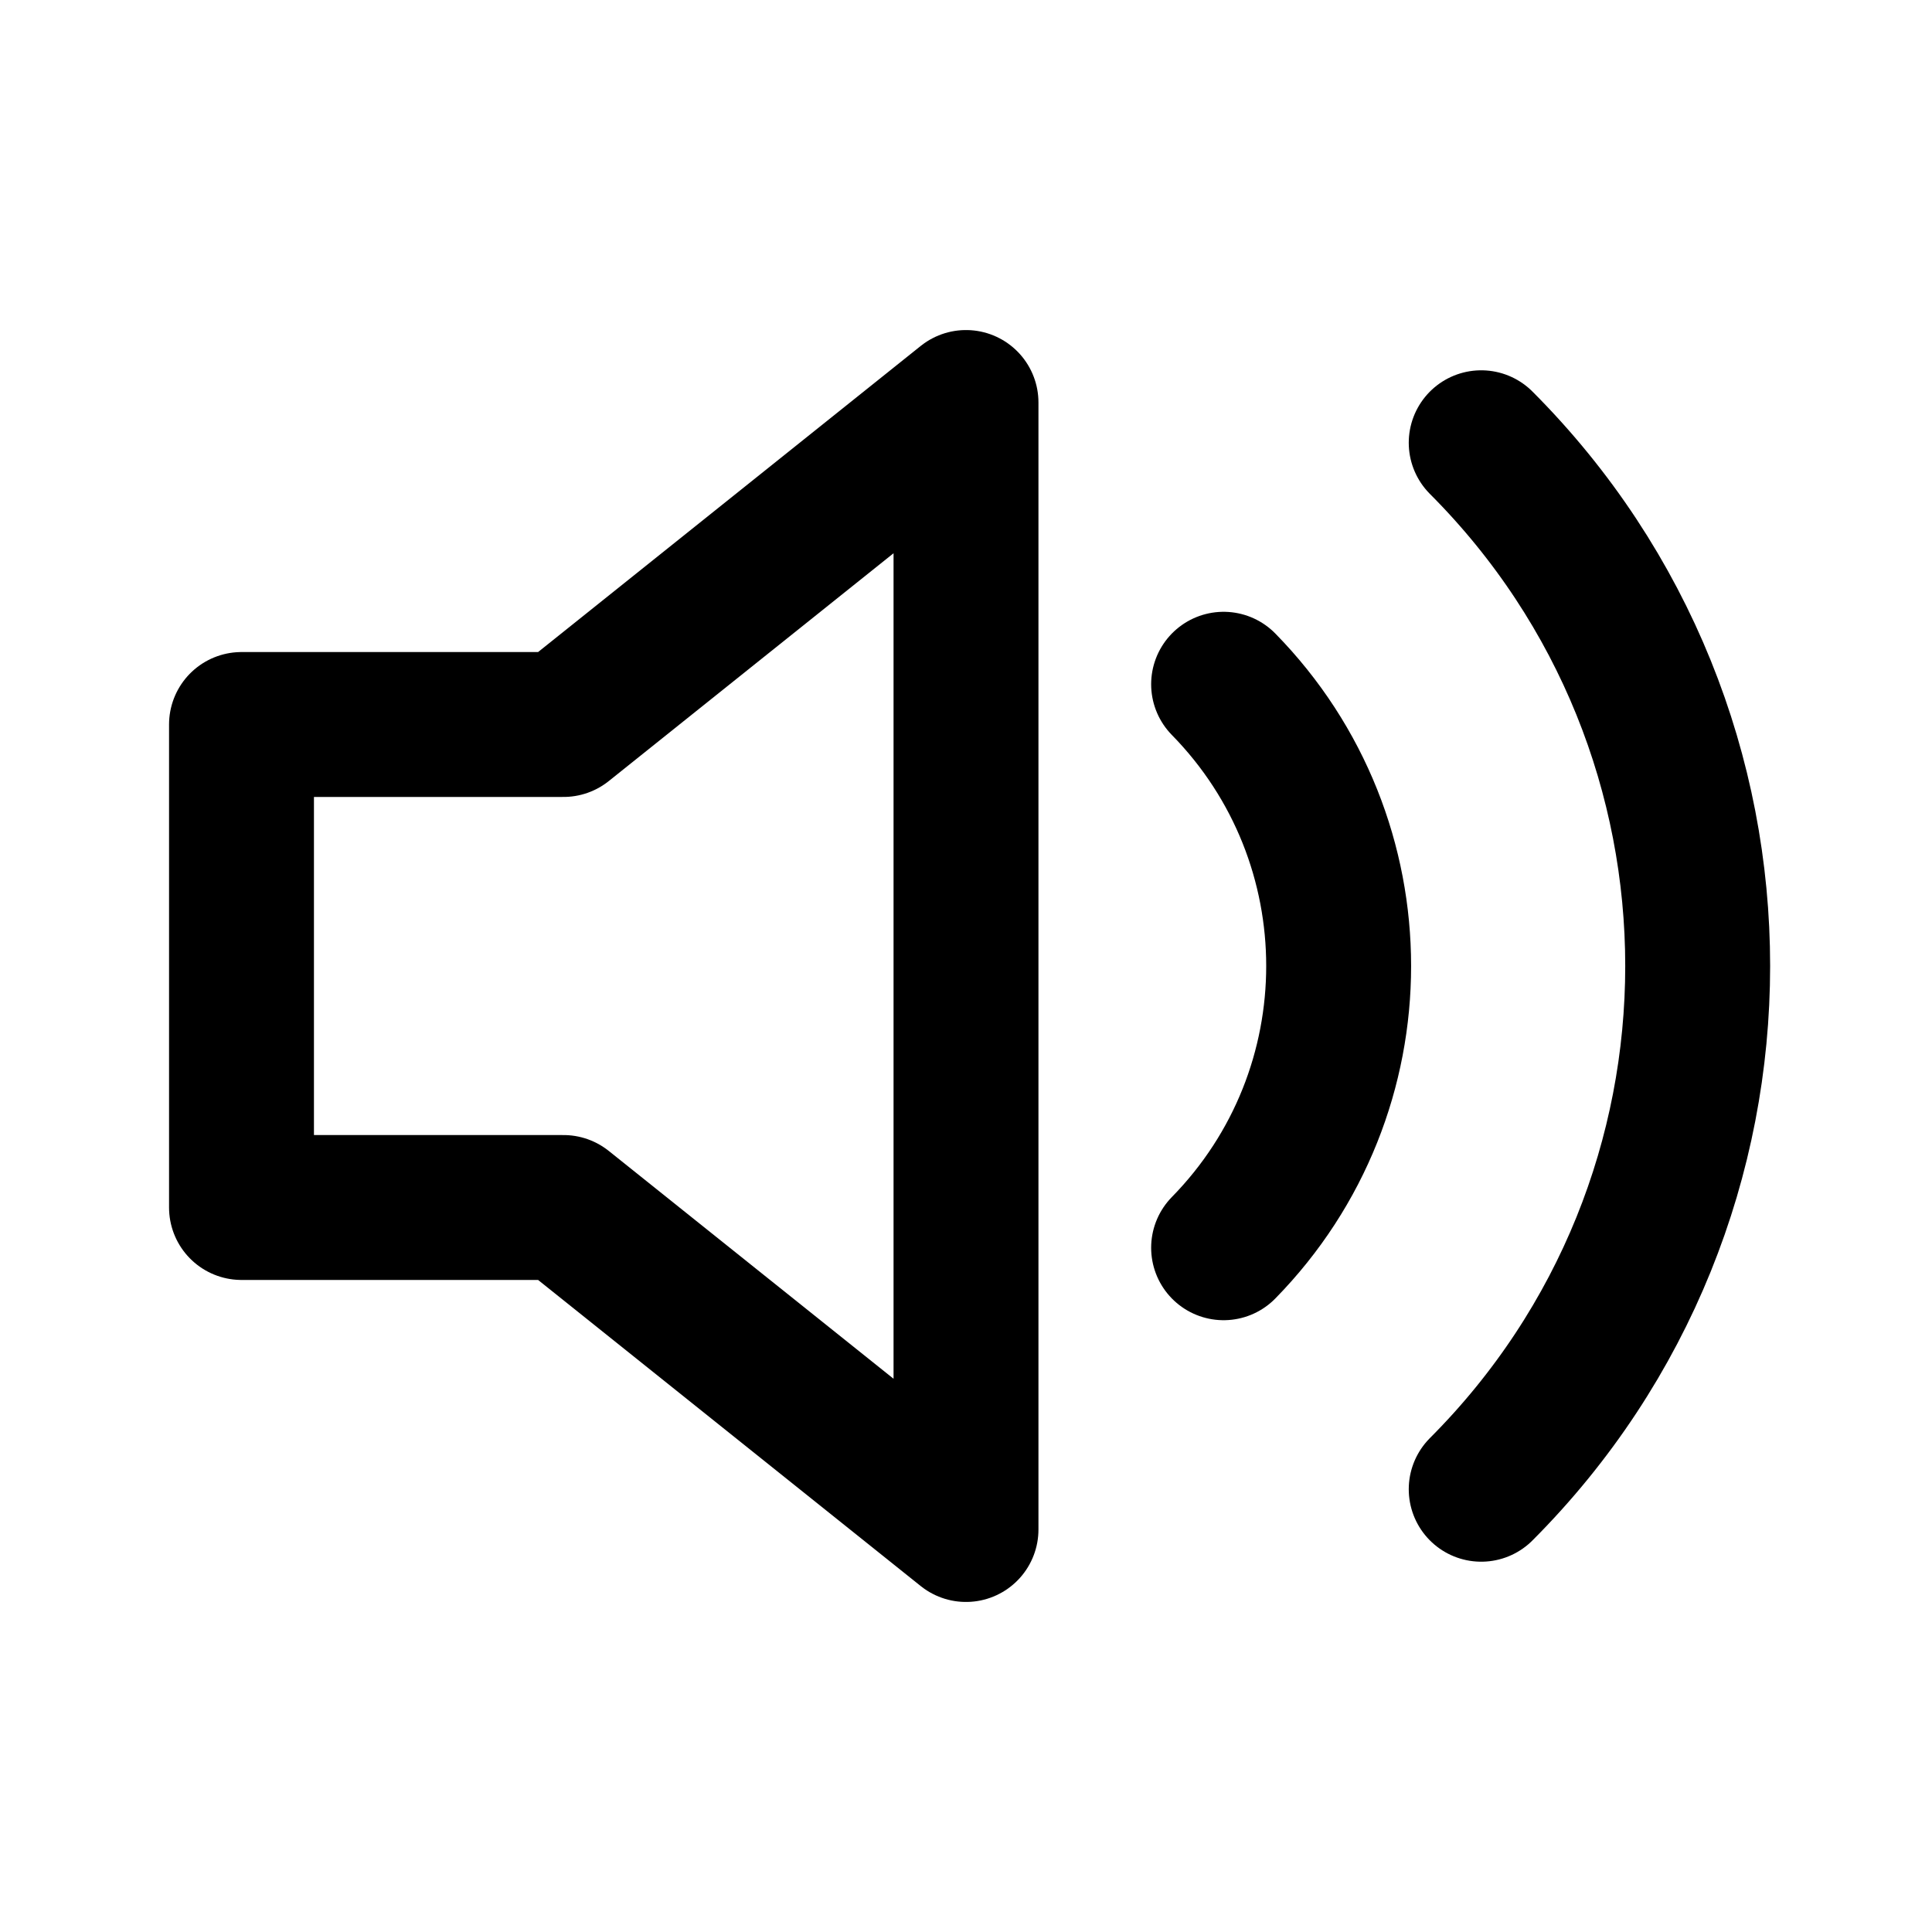
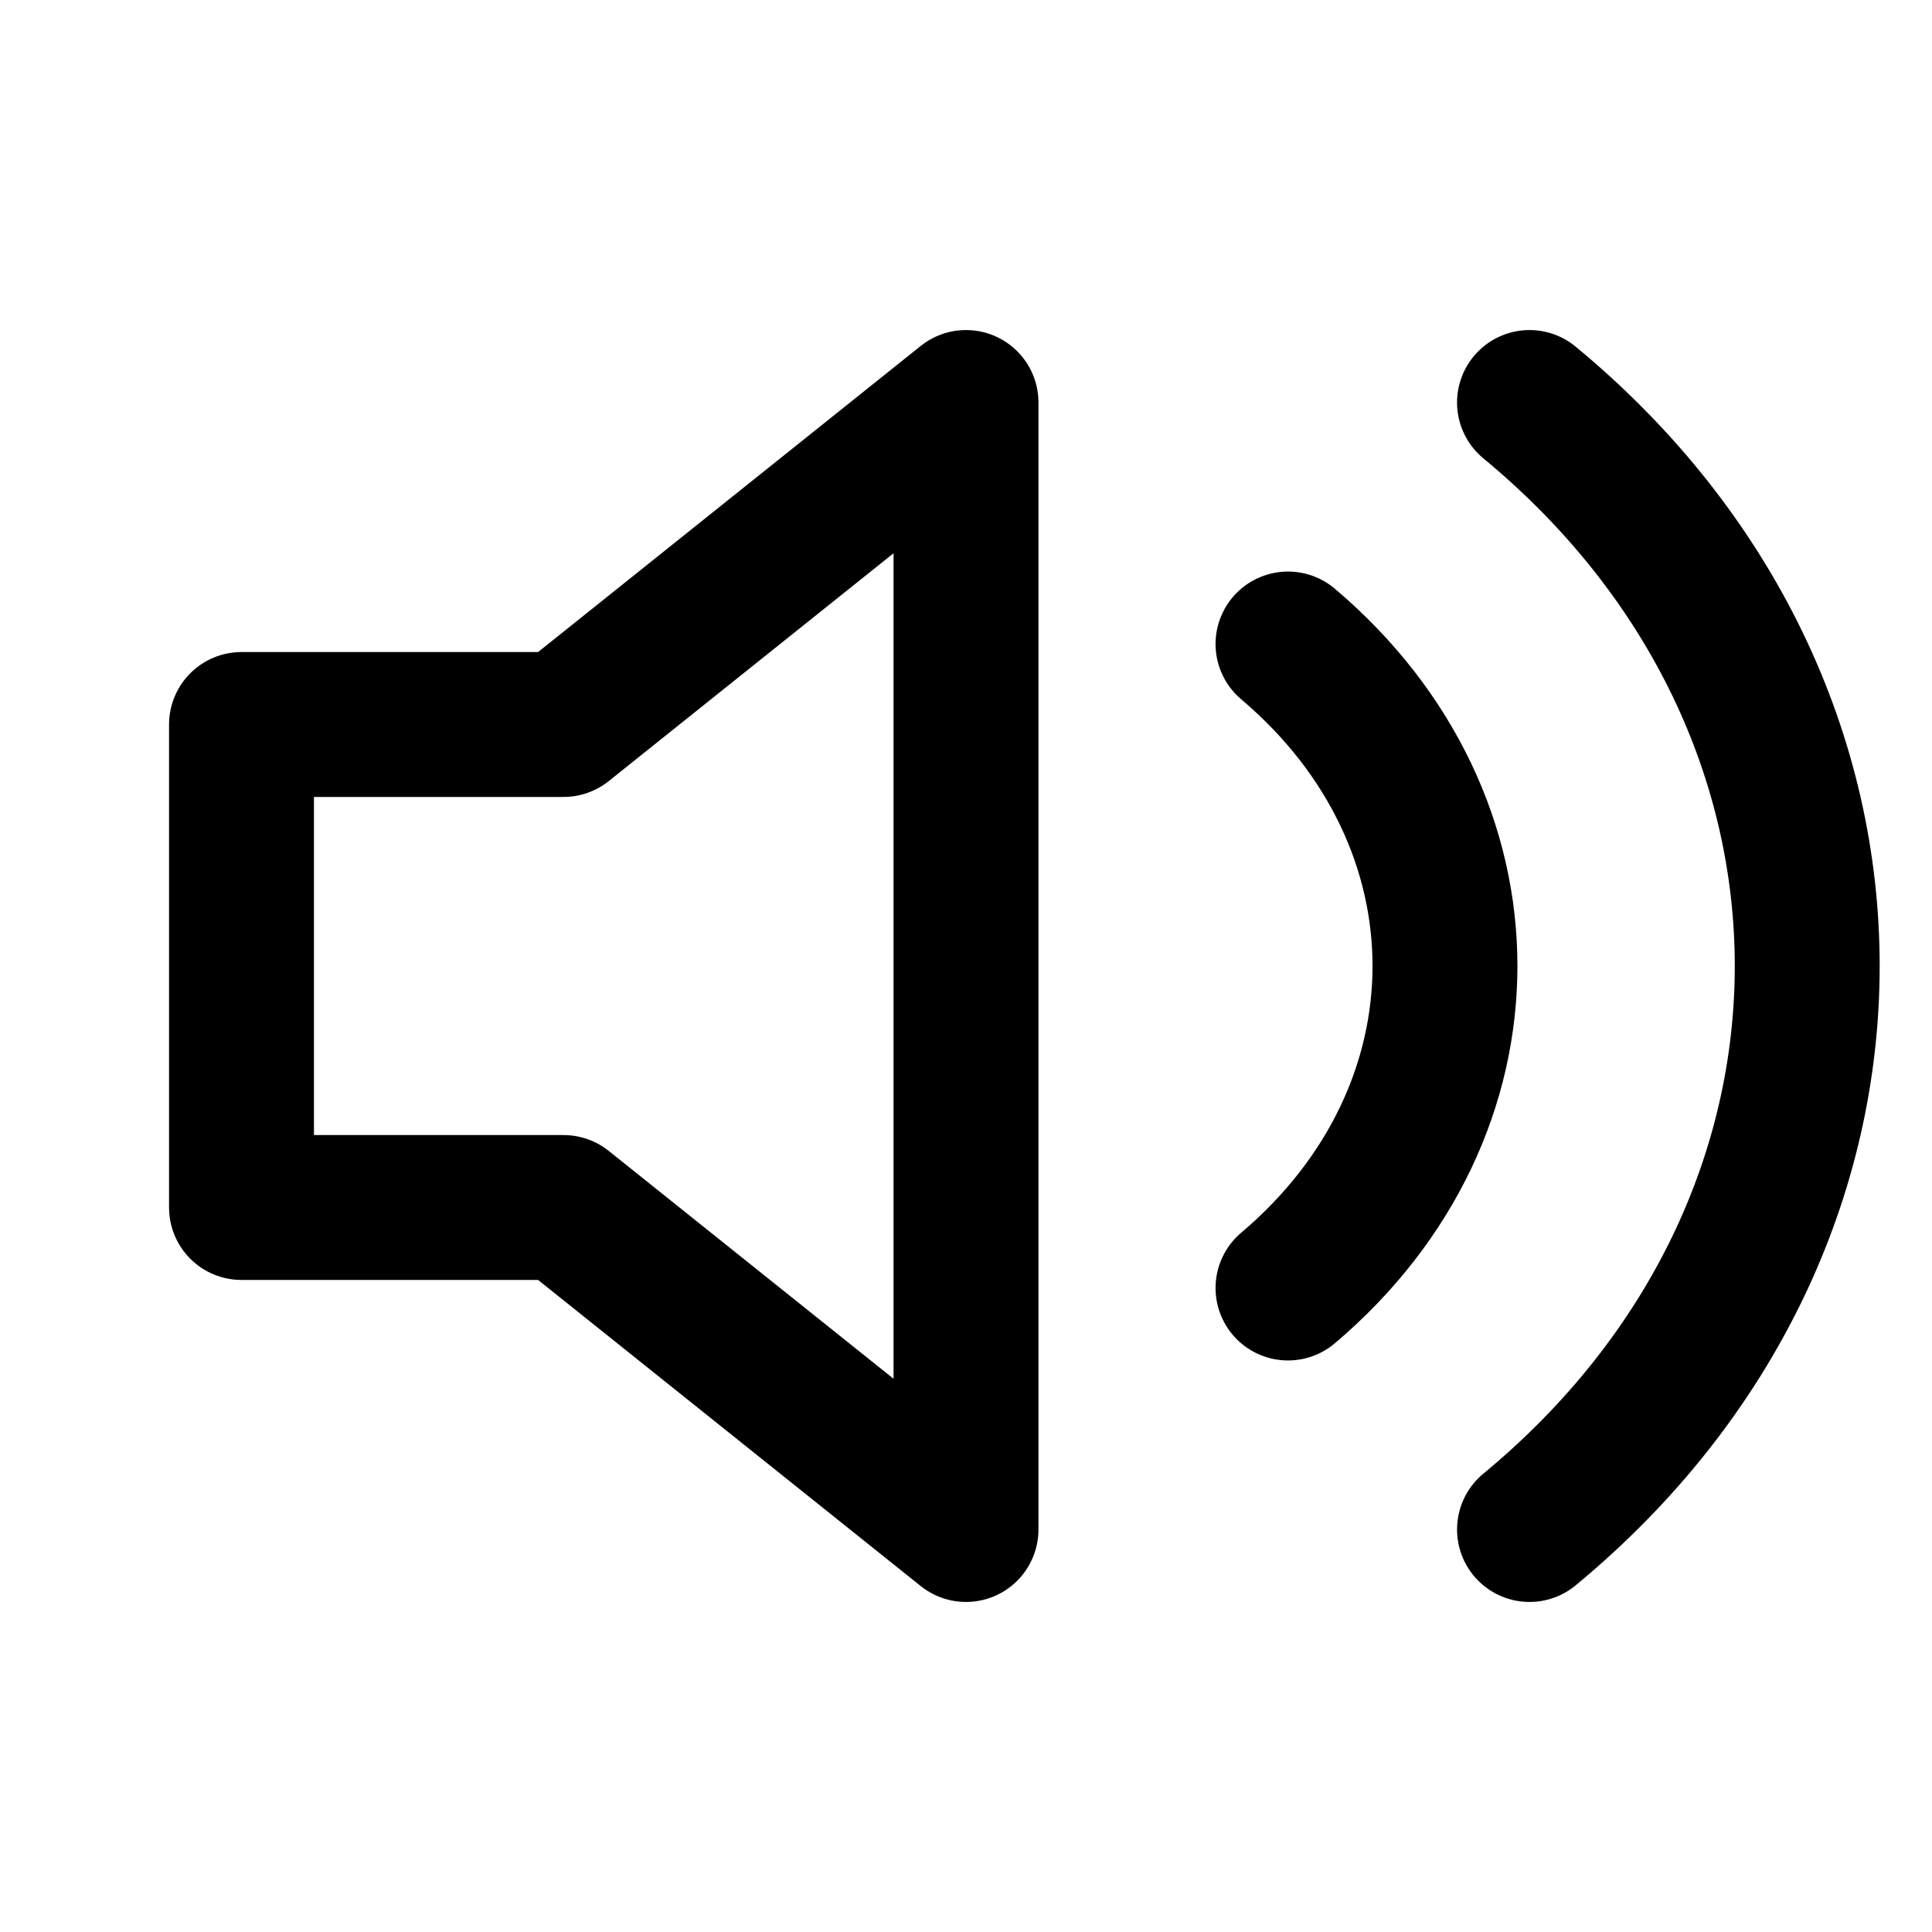
- <svg xmlns="http://www.w3.org/2000/svg" width="24" height="24" viewBox="0 0 24 24" fill="none" stroke="currentColor" stroke-width="1.8" stroke-linecap="round" stroke-linejoin="round">
+ <svg xmlns="http://www.w3.org/2000/svg" width="24" height="24" viewBox="0 0 24 24" fill="none" stroke="currentColor" stroke-width="1.8" stroke-linecap="round" stroke-linejoin="round" role="img" aria-label="Audio">
  <path d="M3 9h4l5-4v14l-5-4H3Z" />
-   <path d="M15.2 8.5a5 5 0 0 1 0 7" />
-   <path d="M18.4 5.5a9.2 9.2 0 0 1 0 13" />
+   <path d="M16 8c2.6 2.2 2.6 5.8 0 8" />
+   <path d="M19 5c4.6 3.8 4.6 10.2 0 14" />
</svg>
